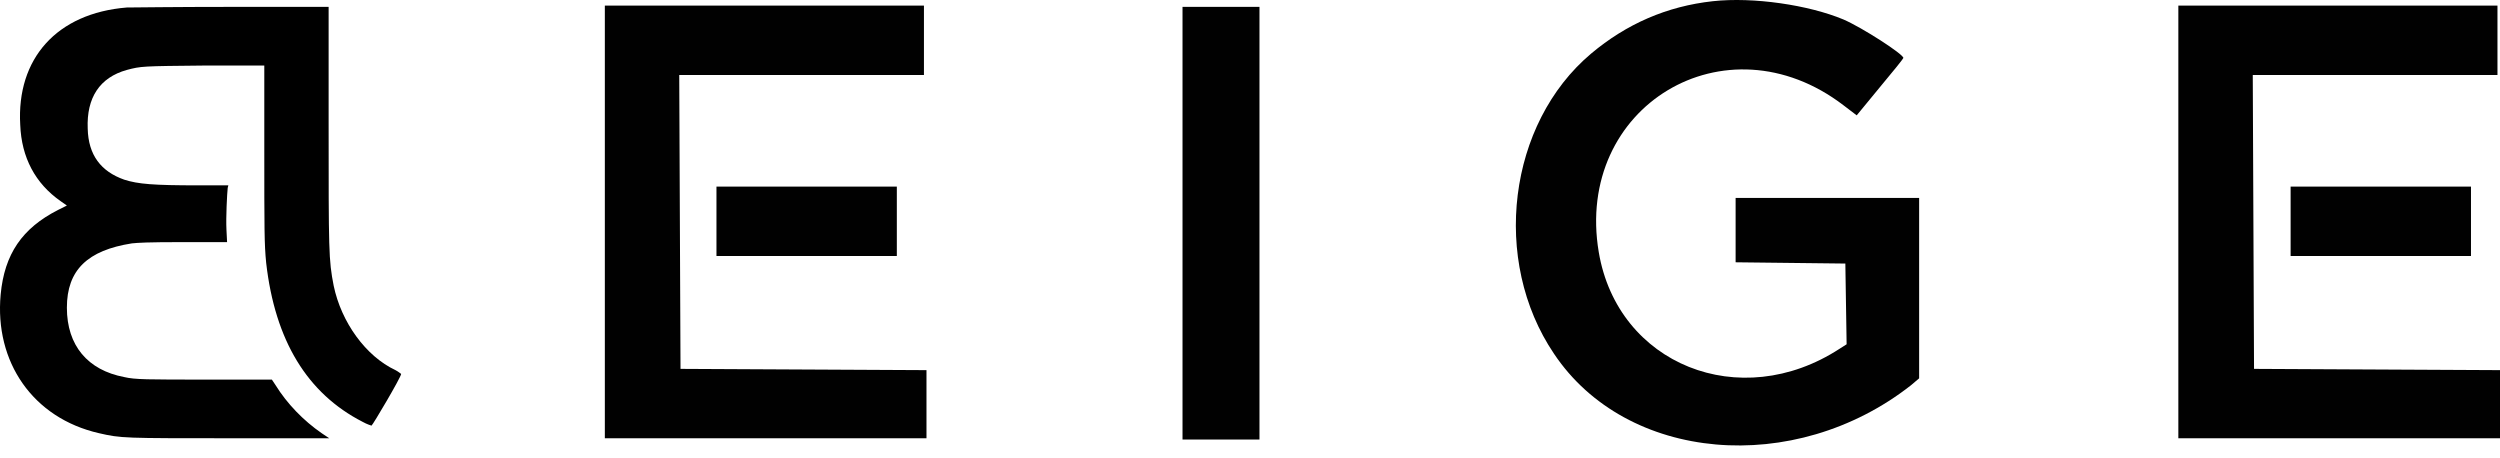
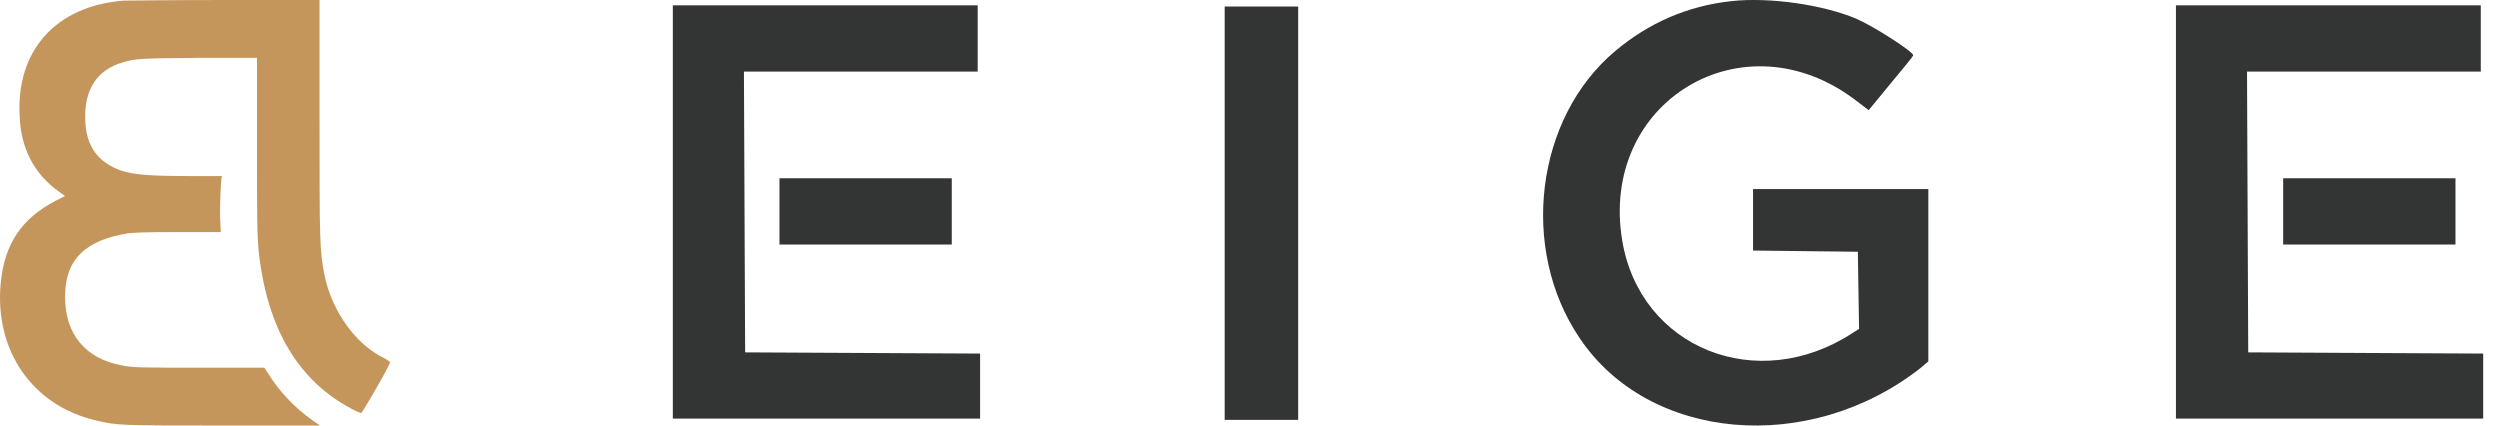
- <svg xmlns="http://www.w3.org/2000/svg" width="142" height="26" viewBox="0 0 142 26" fill="none">
-   <path fill-rule="evenodd" clip-rule="evenodd" d="M97.294 0.068C94.679 0.354 92.386 1.357 90.38 3.041C85.652 7.017 84.684 14.791 88.267 20.092C92.386 26.254 101.915 27.078 108.542 21.884L109.007 21.489V16.367V11.244H103.777H98.583V13.071V14.898L101.7 14.934L104.816 14.97L104.852 17.262L104.888 19.555L104.494 19.806C98.834 23.495 91.885 20.701 90.81 14.325C89.413 6.05 98.01 0.856 104.709 5.979L105.461 6.552L106.787 4.94C107.539 4.044 108.112 3.328 108.112 3.292C108.112 3.077 105.784 1.572 104.709 1.107C102.739 0.283 99.586 -0.183 97.294 0.068ZM34.355 12.641V24.892H43.489H52.624V22.958V21.024L45.638 20.988L38.653 20.952L38.617 12.606L38.581 4.259H45.531H52.48V2.289V0.319H43.417H34.355V12.641ZM67.167 12.677V24.964H69.353H71.538V12.677V0.39H69.353H67.167V12.677ZM123.73 12.641V24.892H132.865H142V22.958V21.024L135.014 20.988L128.029 20.952L127.993 12.606L127.957 4.259H134.907H141.856V2.289V0.319H132.793H123.73V12.641ZM40.695 12.57V14.54H45.818H50.94V12.57V10.6H45.818H40.695V12.57ZM130.107 12.57V14.54H135.229H140.352V12.57V10.6H135.229H130.107V12.57Z" fill="#010101" />
-   <path fill-rule="evenodd" clip-rule="evenodd" d="M7.203 0.426C3.226 0.749 0.934 3.328 1.149 7.089C1.22 8.952 2.008 10.421 3.441 11.424L3.799 11.675L3.298 11.925C1.256 12.964 0.253 14.433 0.038 16.725C-0.32 20.558 1.865 23.747 5.626 24.606C6.88 24.893 6.988 24.893 13.257 24.893H18.701L18.272 24.606C17.233 23.89 16.301 22.923 15.657 21.884L15.442 21.561H11.859C8.313 21.561 7.668 21.561 7.059 21.418C4.982 21.024 3.799 19.627 3.799 17.478C3.799 15.328 4.982 14.218 7.489 13.824C7.847 13.788 8.313 13.752 10.427 13.752H12.898L12.862 13.036C12.827 12.355 12.898 10.994 12.934 10.671L12.97 10.528H11.286C8.707 10.528 7.847 10.457 7.059 10.206C5.734 9.74 5.017 8.809 4.982 7.304C4.91 5.549 5.662 4.403 7.203 3.973C8.026 3.758 8.026 3.758 11.68 3.722H15.012V8.415C15.012 13.036 15.012 13.86 15.119 14.934C15.621 19.34 17.448 22.349 20.6 23.962C20.851 24.105 21.102 24.176 21.102 24.176C21.173 24.141 22.785 21.418 22.785 21.239C22.785 21.239 22.606 21.096 22.463 21.024C20.779 20.236 19.382 18.302 18.952 16.224C18.666 14.755 18.666 14.29 18.666 6.91V0.391H13.113C10.033 0.391 7.382 0.426 7.203 0.426Z" fill="black" />
+ <svg xmlns="http://www.w3.org/2000/svg" width="141" height="24" viewBox="0 0 141 24" fill="none">
+   <path fill-rule="evenodd" clip-rule="evenodd" d="M6.954 0.035C3.115 0.351 0.902 2.877 1.109 6.561C1.178 8.386 1.939 9.825 3.323 10.807L3.669 11.053L3.184 11.298C1.213 12.316 0.244 13.754 0.037 16C-0.309 19.754 1.801 22.877 5.433 23.719C6.643 24 6.747 24 12.8 24H18.057L17.642 23.719C16.639 23.017 15.74 22.07 15.117 21.053L14.909 20.737H11.451C8.027 20.737 7.404 20.737 6.816 20.596C4.81 20.21 3.669 18.842 3.669 16.737C3.669 14.632 4.81 13.544 7.231 13.158C7.577 13.123 8.027 13.088 10.067 13.088H12.454L12.419 12.386C12.385 11.719 12.454 10.386 12.488 10.07L12.523 9.93H10.897C8.407 9.93 7.577 9.86 6.816 9.614C5.536 9.158 4.845 8.246 4.81 6.772C4.741 5.053 5.467 3.93 6.954 3.509C7.75 3.298 7.75 3.298 11.278 3.263H14.495V7.86C14.495 12.386 14.495 13.193 14.598 14.246C15.082 18.561 16.846 21.509 19.89 23.088C20.132 23.228 20.374 23.298 20.374 23.298C20.444 23.263 22 20.596 22 20.421C22 20.421 21.827 20.281 21.689 20.21C20.063 19.439 18.714 17.544 18.299 15.509C18.022 14.07 18.022 13.614 18.022 6.386V0H12.661C9.687 0 7.127 0.035 6.954 0.035Z" fill="#C5965C" />
+   <path fill-rule="evenodd" clip-rule="evenodd" d="M97.647 0.064C95.167 0.336 92.992 1.288 91.09 2.885C86.605 6.656 85.687 14.029 89.085 19.058C92.992 24.902 102.03 25.684 108.316 20.757L108.758 20.383V10.665H98.871V14.131L104.783 14.199L104.851 18.548L104.477 18.786C99.108 22.286 92.517 19.636 91.497 13.588C90.172 5.739 98.327 0.812 104.681 5.671L105.394 6.214L106.651 4.685C107.365 3.836 107.909 3.156 107.909 3.122C107.909 2.919 105.7 1.491 104.681 1.05C102.812 0.268 99.822 -0.173 97.647 0.064ZM37.948 23.611H55.277V19.941L42.026 19.873L41.958 4.04H55.141V0.302H37.948V23.611ZM69.072 23.679H73.217V0.37H69.072V23.679ZM122.723 23.611H140.052V19.941L126.8 19.873L126.732 4.04H139.916V0.302H122.723V23.611ZM43.962 13.791H53.68V10.054H43.962V13.791ZM128.771 13.791H138.489V10.054H128.771V13.791Z" fill="#333434" />
</svg>
